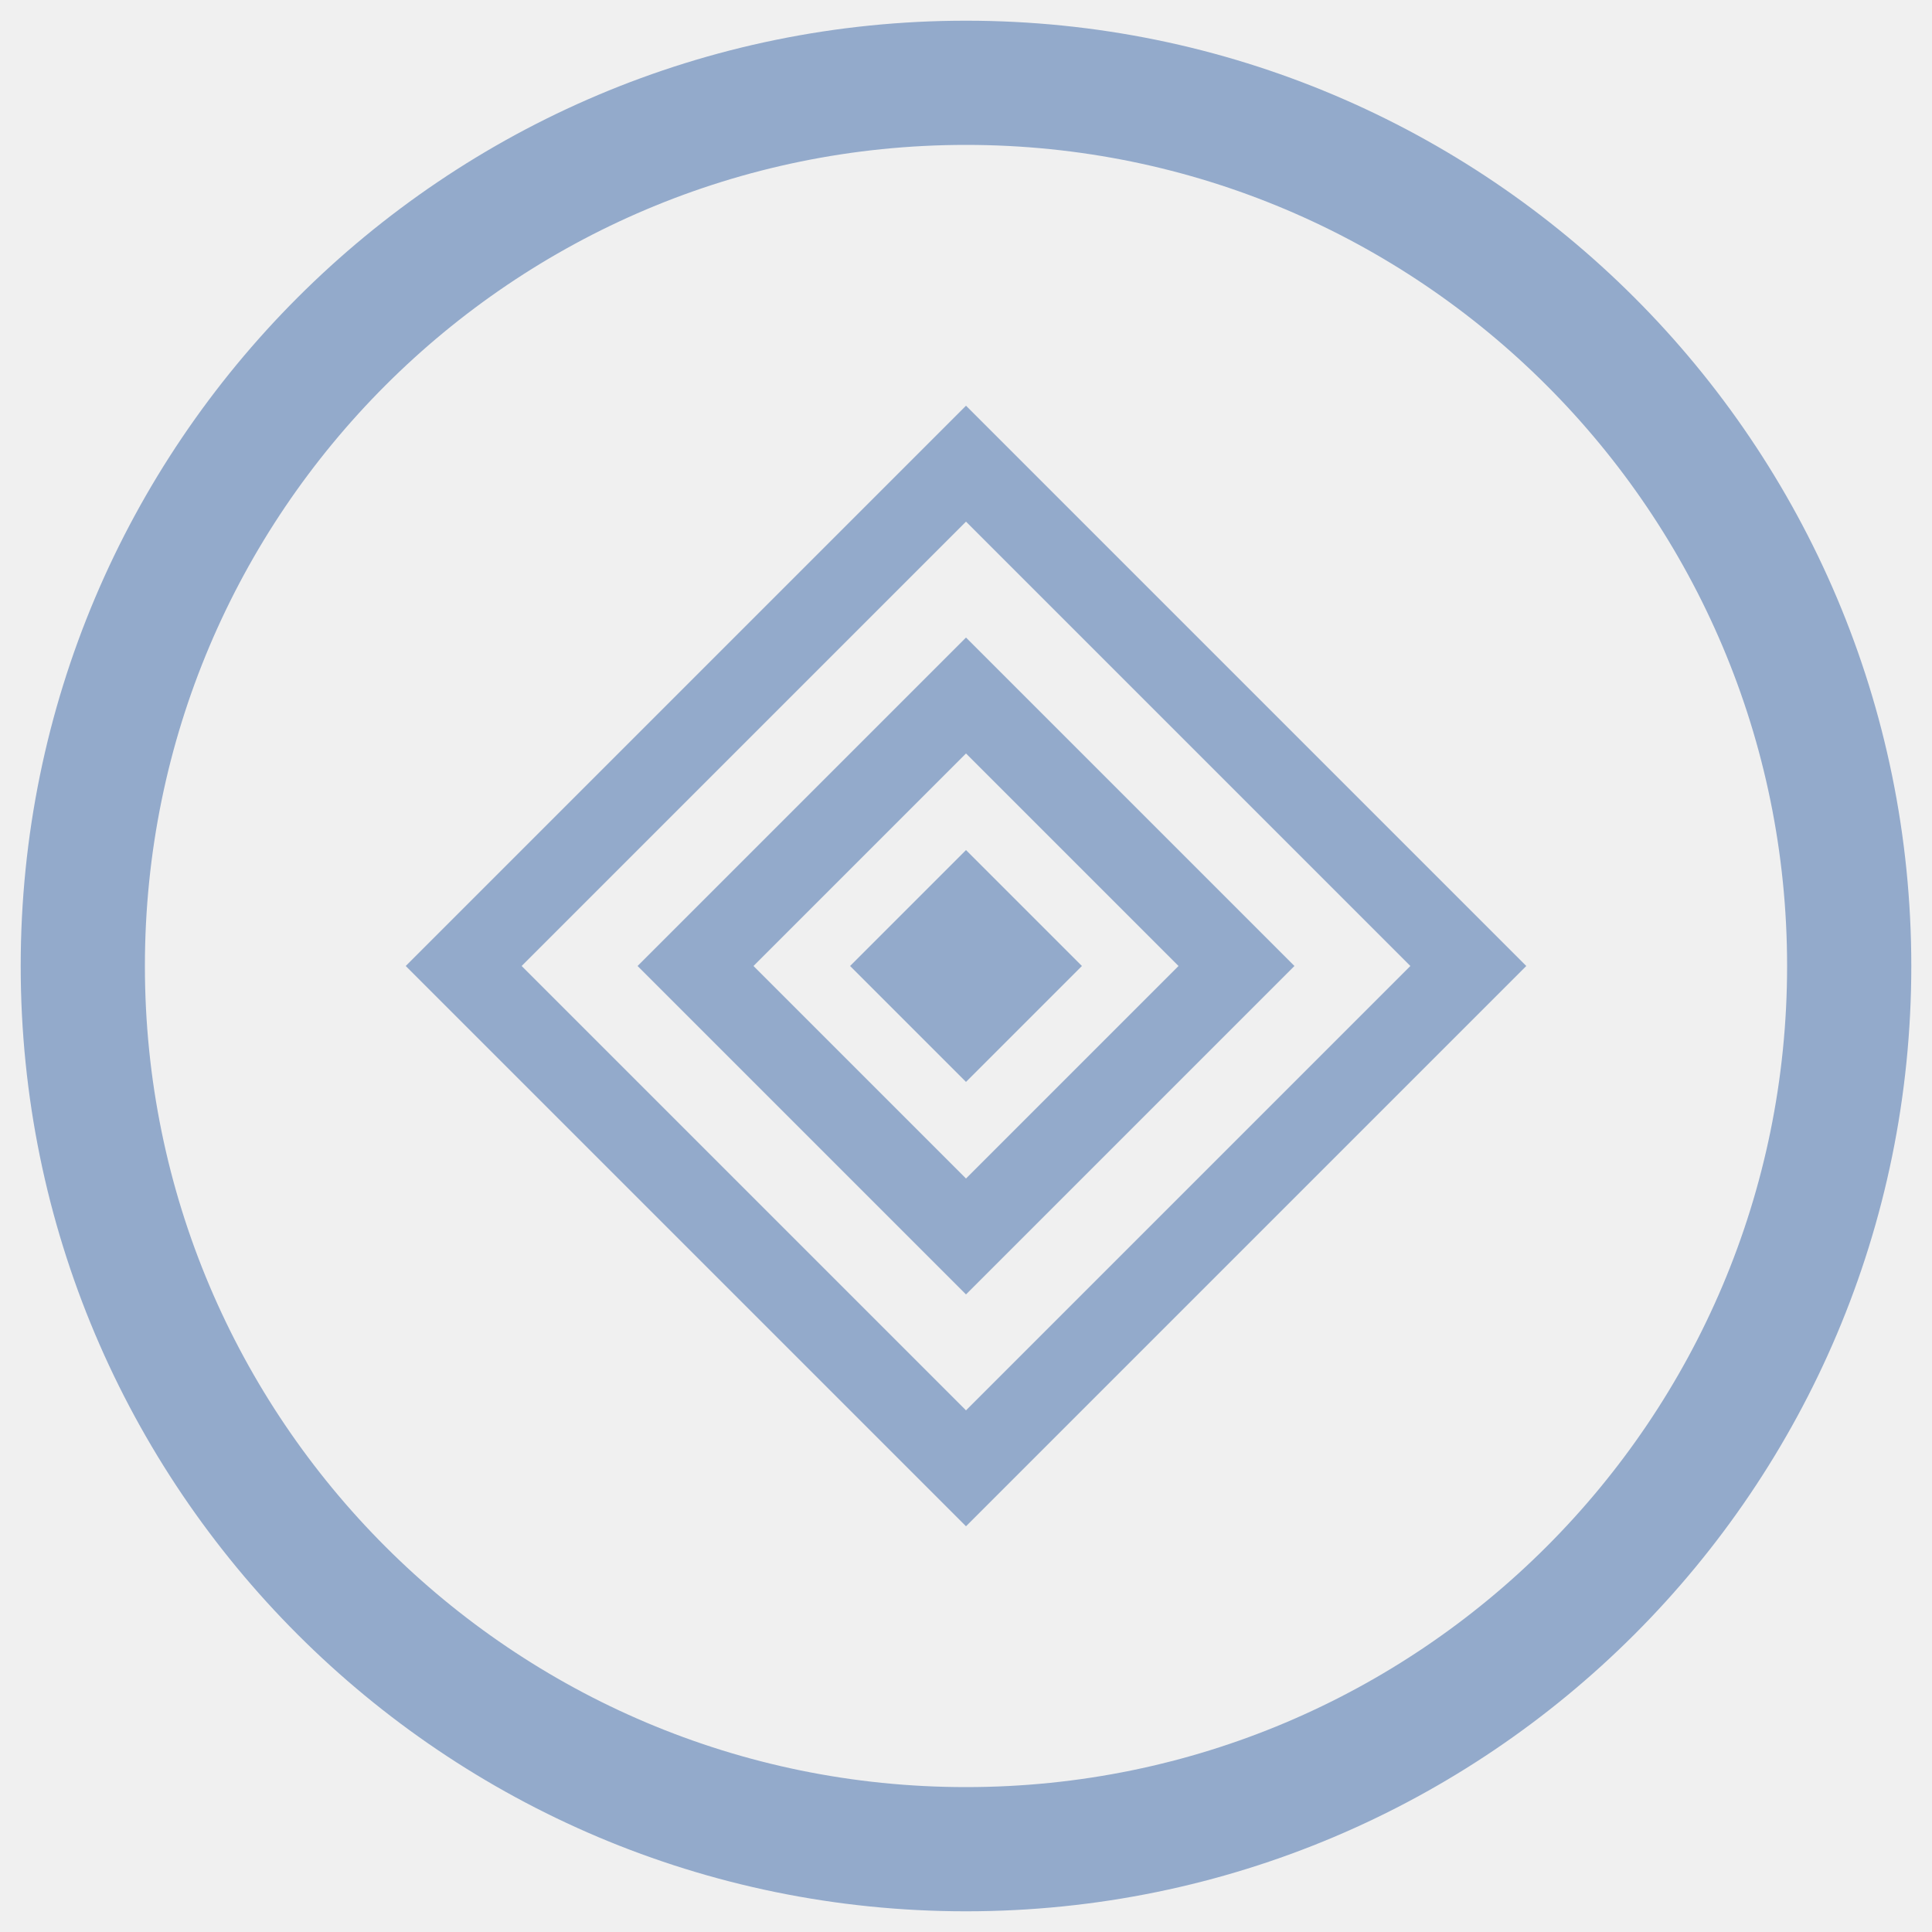
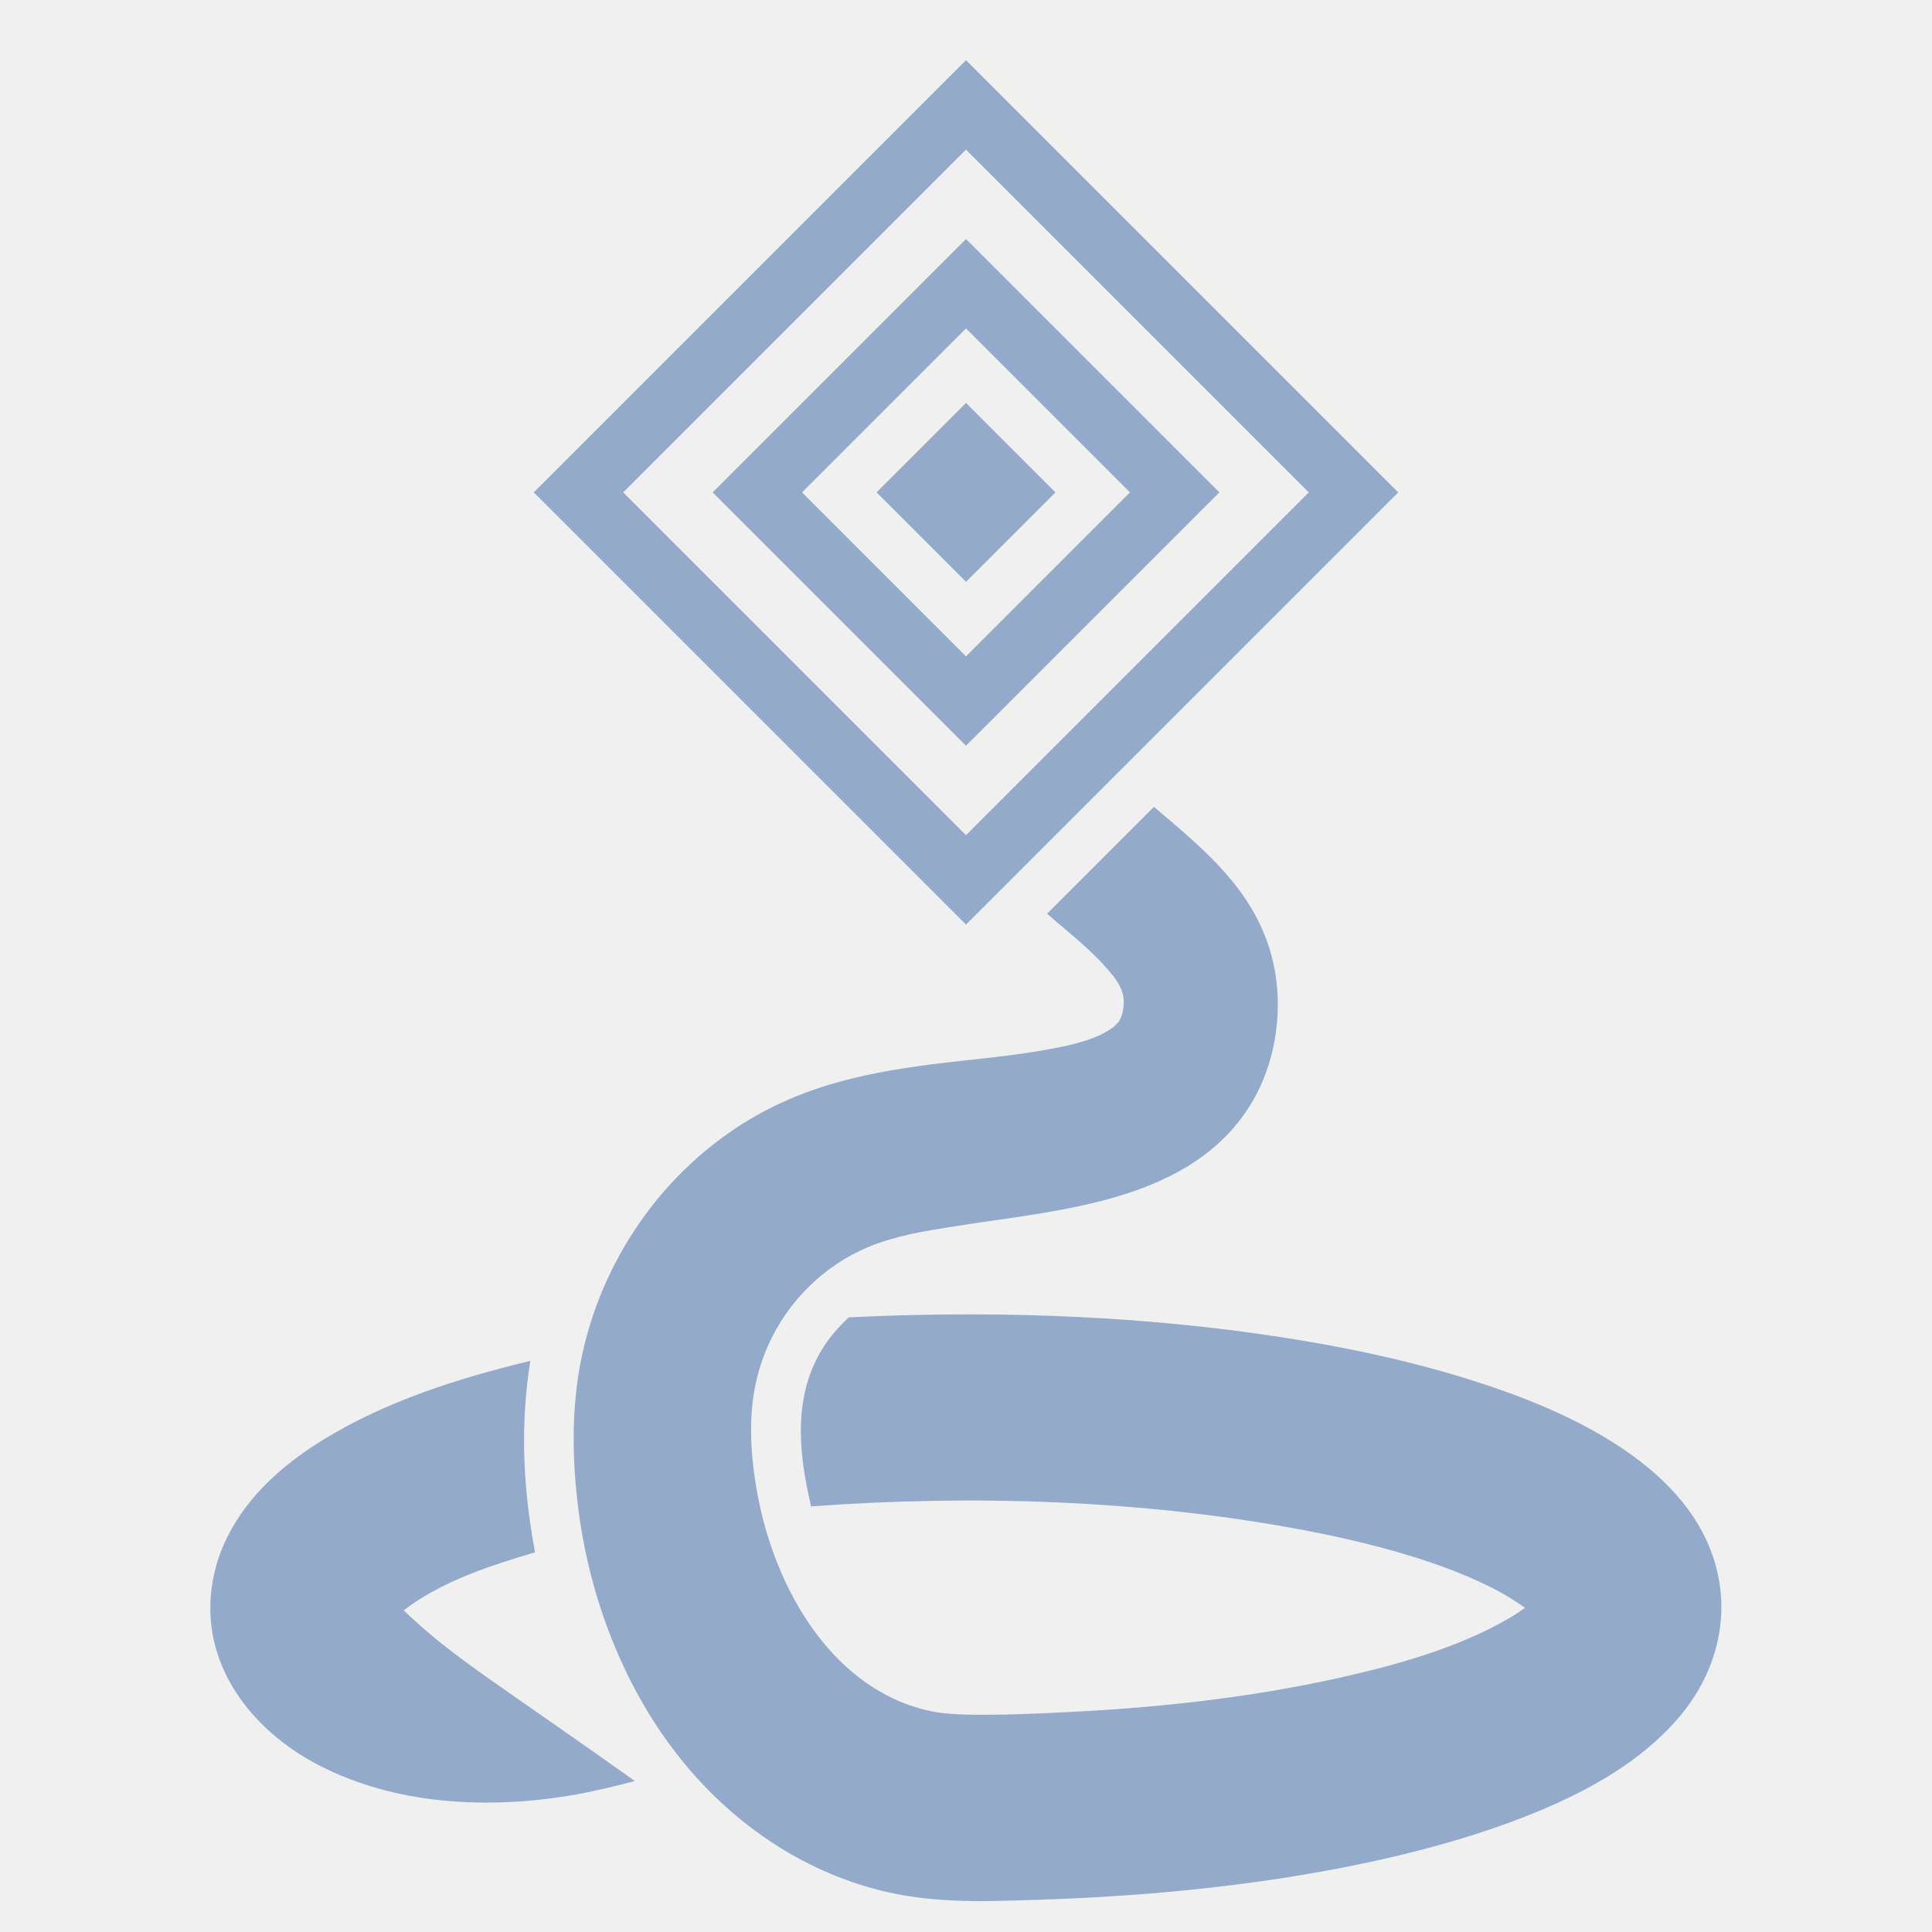
<svg xmlns="http://www.w3.org/2000/svg" viewBox="0 0 140 140" width="140" height="140">
-   <defs>
-     <mask id="mon" maskUnits="userSpaceOnUse" x="0" y="0" width="140" height="140">
-       <rect width="140" height="140" fill="#000" />
-       <circle cx="70" cy="70" r="64" fill="none" stroke="#fff" stroke-width="9" />
-       <g transform="translate(70 70) scale(0.7) translate(-70 -70)">
-         <path fill="#fff" fill-rule="evenodd" d="M70 12L128 70L70 128L12 70Z M70 24L116 70L70 116L24 70Z M70 36L104 70L70 104L36 70Z M70 48L92 70L70 92L48 70Z M70 58L82 70L70 82L58 70Z" />
-       </g>
-     </mask>
-   </defs>
-   <rect width="140" height="140" fill="#93AACB" mask="url(#mon)" />
+   <path fill="#93AACB" d="M58.78 109.16C57.89 105.43 57.45 101.43 59.46 97.96C60.02 96.99 60.7 96.23 61.5 95.46C71.24 94.99 81.06 95.26 90.73 96.59C96.95 97.45 103.17 98.72 109.09 100.84C115.56 103.16 123.64 107.4 124.64 115C124.77 115.94 124.77 116.9 124.65 117.84C124.5 119.07 124.15 120.27 123.63 121.39C122.97 122.83 122.03 124.12 120.93 125.25C118.31 127.97 114.89 129.83 111.43 131.27C105.8 133.6 99.42 135.06 93.41 136.02C87.46 136.96 81.44 137.46 75.42 137.66C75.28 137.67 75.15 137.67 75.01 137.67C71.05 137.81 67.27 137.93 63.38 136.88C57.49 135.29 52.4 131.58 48.75 126.72C46.89 124.25 45.41 121.52 44.28 118.64C42.87 115.08 42.03 111.3 41.71 107.48C41.49 104.92 41.51 102.33 41.89 99.79C42.7 94.4 45.22 89.3 48.99 85.37C50.3 84 51.77 82.78 53.35 81.73C57.75 78.82 62.32 77.8 67.47 77.13C70.4 76.76 73.35 76.54 76.25 75.99C77.67 75.72 79.47 75.33 80.65 74.45C80.81 74.33 80.92 74.17 81.07 74.04C81.11 73.94 81.18 73.85 81.22 73.75C81.4 73.3 81.47 72.78 81.41 72.29C81.31 71.5 80.79 70.84 80.28 70.26C79.2 69 77.91 67.95 76.65 66.88C76.39 66.65 76.14 66.43 75.88 66.21L83.62 58.47C87.47 61.74 91.35 64.85 92.37 70.28C92.58 71.44 92.64 72.63 92.56 73.8C92.45 75.31 92.13 76.81 91.55 78.2C91.09 79.35 90.45 80.42 89.68 81.38C84.9 87.31 75.9 87.77 68.94 88.9C66.94 89.22 64.92 89.55 63.03 90.32C59.74 91.65 57.07 94.3 55.64 97.54C55.02 98.95 54.64 100.44 54.5 101.97C54.29 104.36 54.56 106.82 55.07 109.16C56.28 114.67 59.41 120.55 64.7 123.07C65.75 123.57 66.87 123.92 68.02 124.1C70.11 124.42 75.19 124.18 77.49 124.06C84.54 123.71 91.61 122.9 98.48 121.25C102.13 120.38 106.23 119.13 109.46 117.2C109.82 116.99 110.16 116.75 110.51 116.51C109.98 116.14 109.44 115.78 108.87 115.46C104.7 113.14 98.8 111.68 94.11 110.81C82.69 108.69 70.35 108.3 58.78 109.16ZM70 4.36L101.32 35.68L70 67L38.68 35.68ZM70 10.84L45.16 35.68L70 60.52L94.84 35.68ZM70 17.32L88.36 35.68L70 54.04L51.64 35.68ZM46 129.06C44.41 129.48 42.82 129.86 41.2 130.13C35.2 131.1 28.68 130.77 23.19 127.96C17.91 125.26 14.1 120.05 15.55 113.91C15.82 112.77 16.27 111.67 16.86 110.66C18.41 107.95 20.87 105.89 23.5 104.28C28.07 101.49 33.26 99.87 38.43 98.61C37.68 103.36 37.9 107.77 38.77 112.49C35.84 113.35 32.88 114.31 30.29 115.96C29.93 116.19 29.6 116.44 29.26 116.69C31.69 119.06 34.25 120.82 37.02 122.76C40.02 124.85 43.02 126.93 46 129.06ZM70 23.8L58.12 35.68L70 47.56L81.88 35.68ZM70 29.2L76.48 35.68L70 42.16L63.52 35.68Z" />
</svg>
